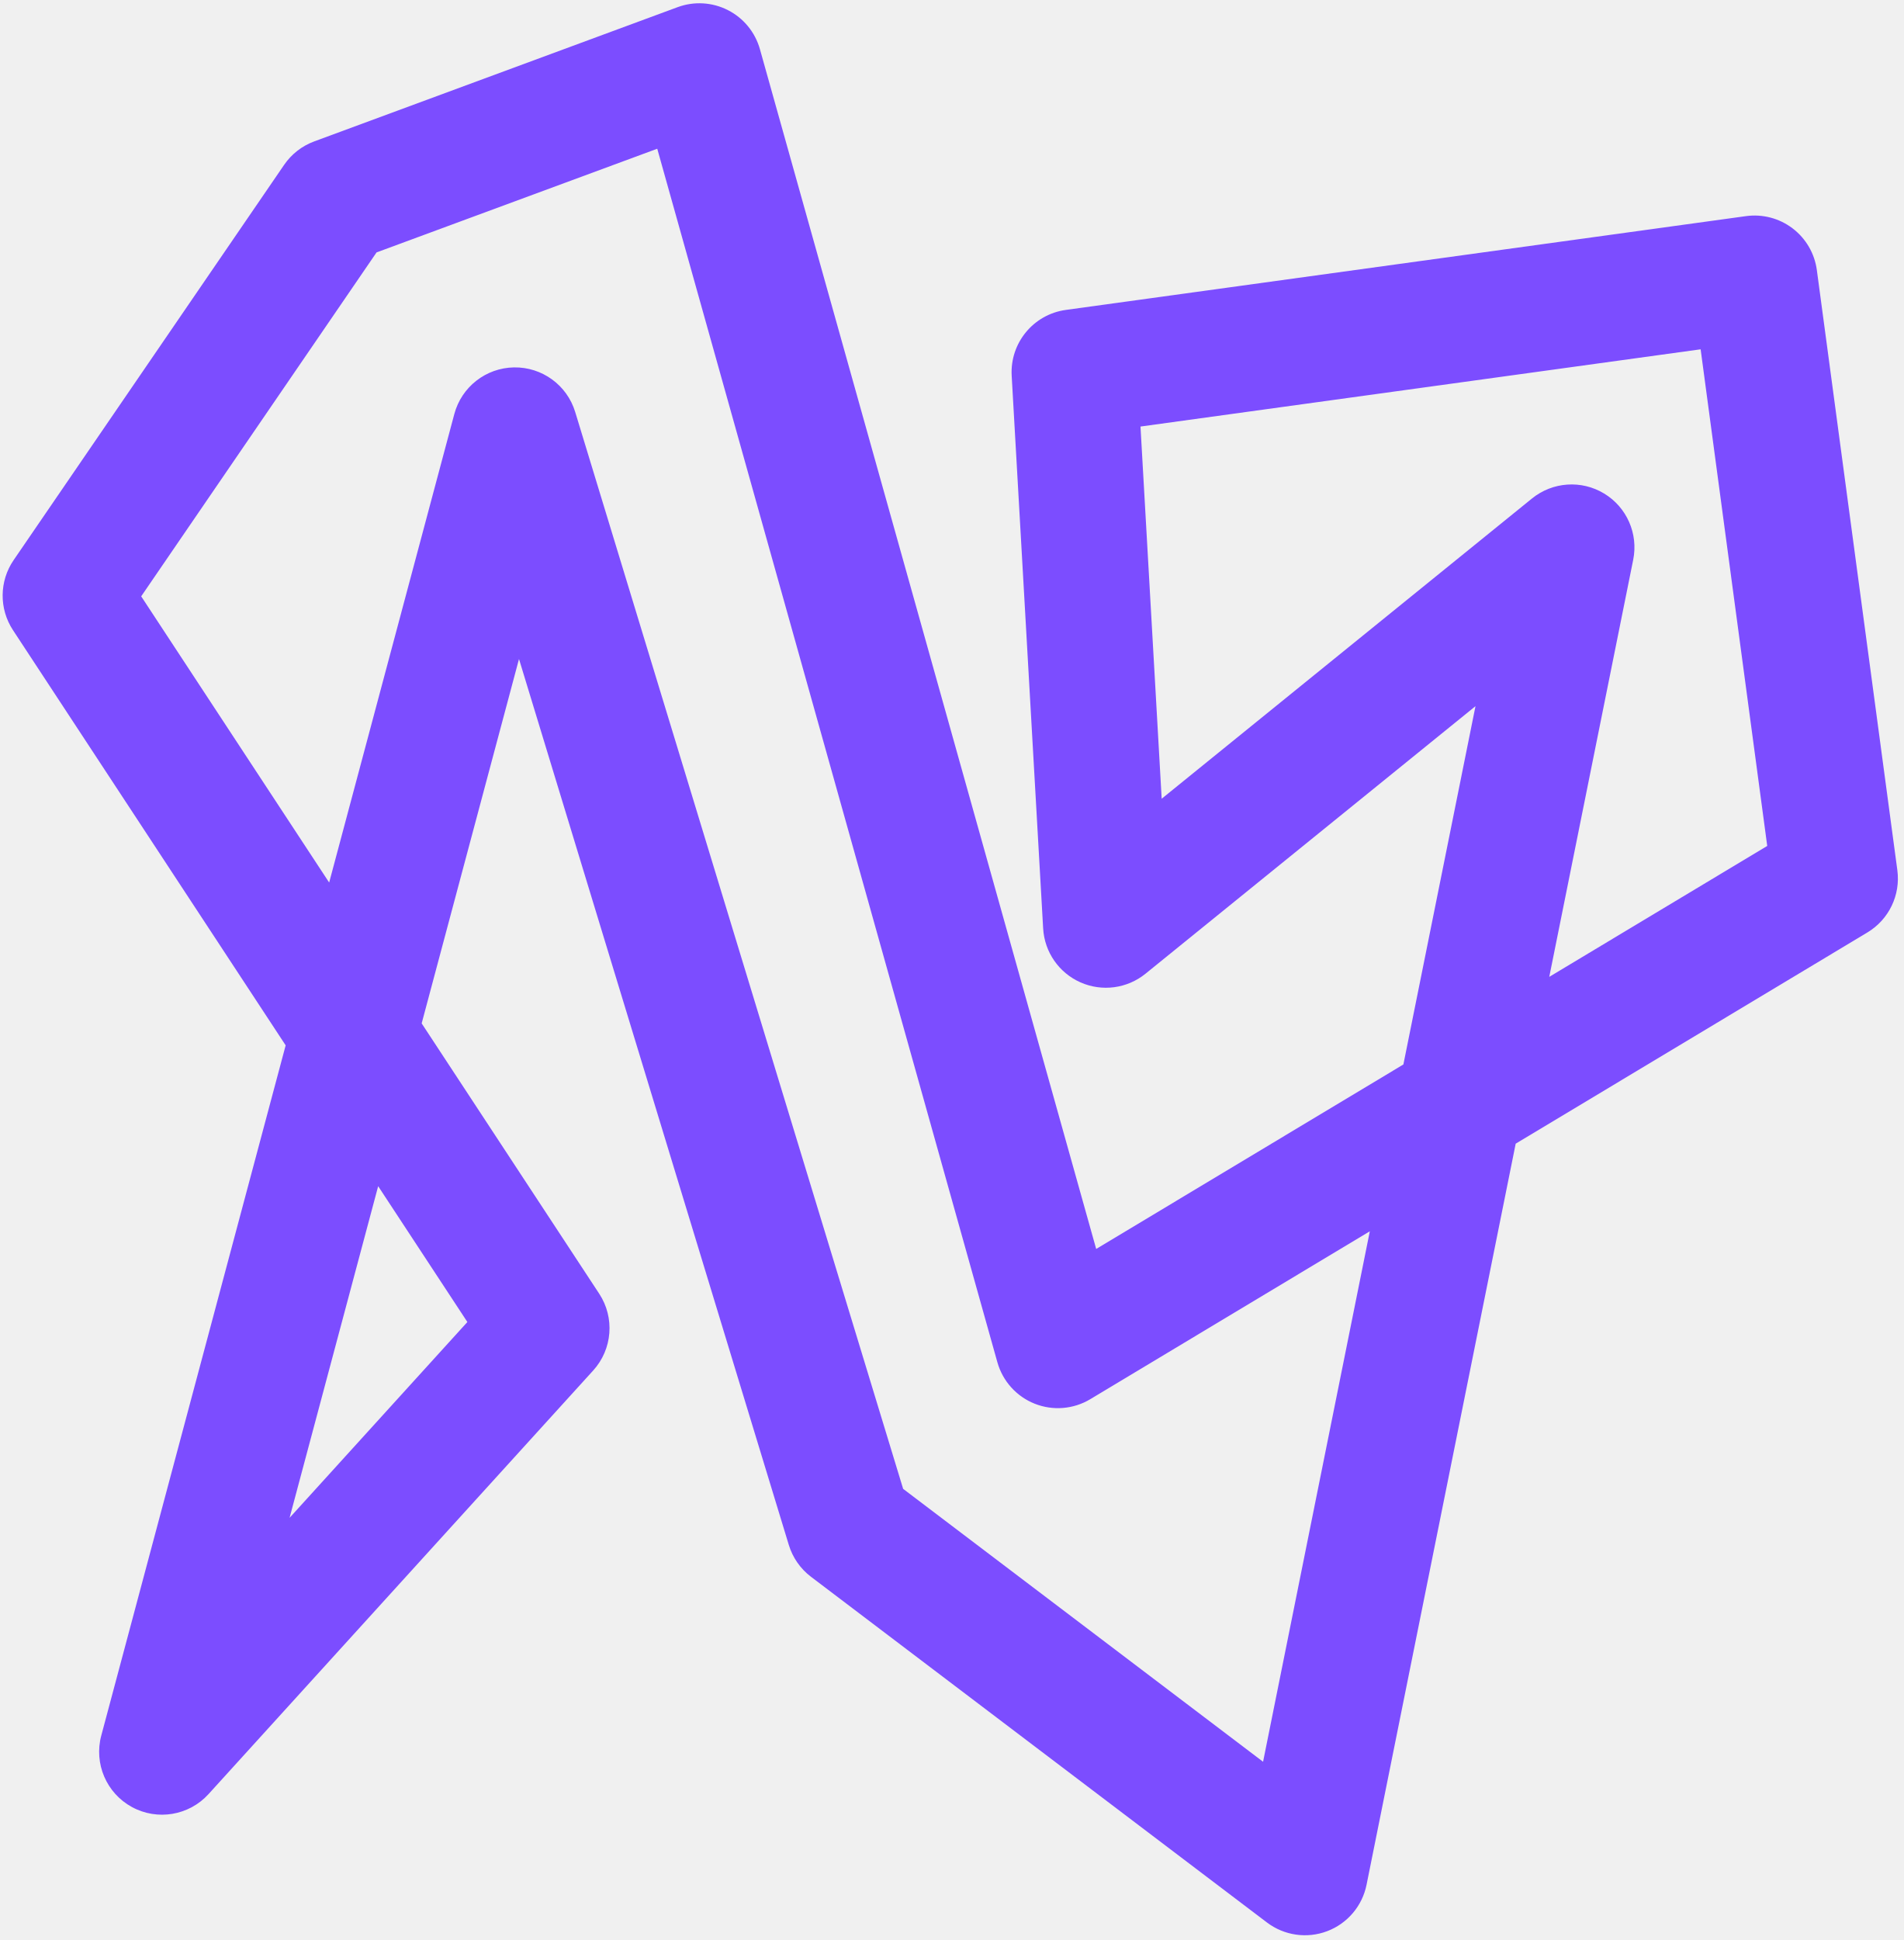
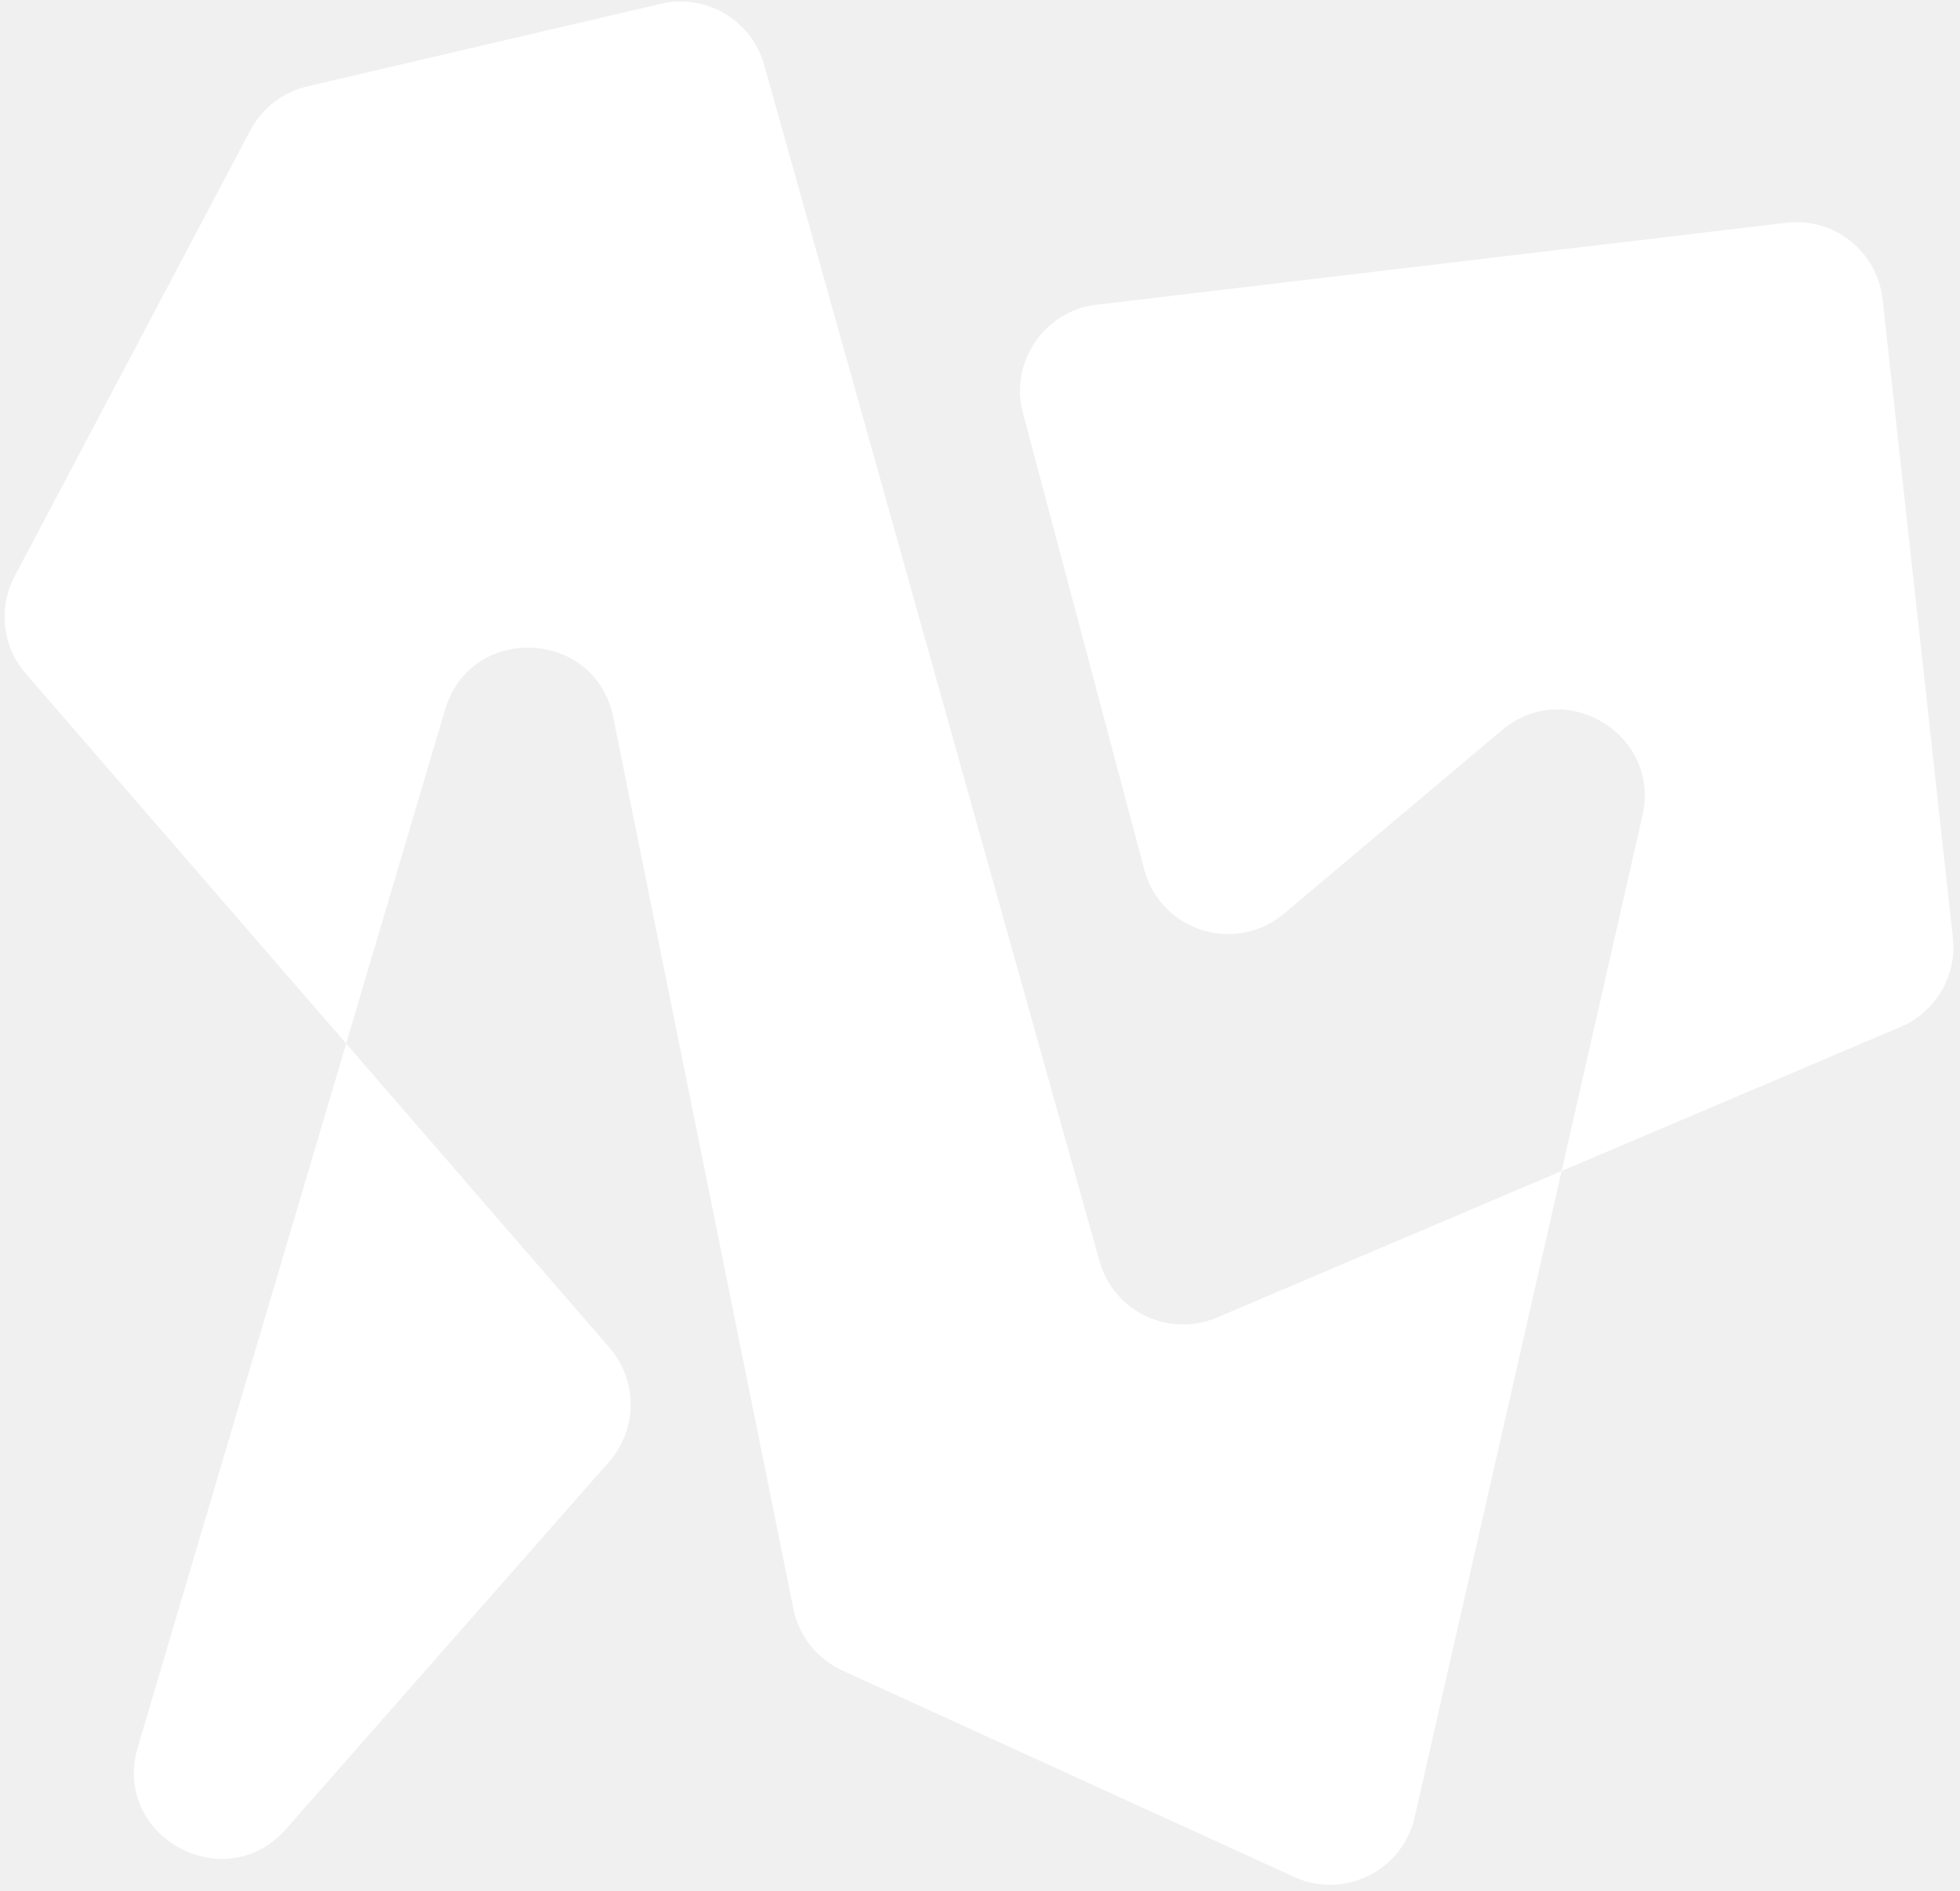
- <svg xmlns="http://www.w3.org/2000/svg" width="212" height="216" viewBox="0 0 212 216" fill="none">
-   <path fill-rule="evenodd" clip-rule="evenodd" d="M81.064 1.13C82.805 2.018 84.095 3.594 84.623 5.475L122.069 139.059L156.279 118.517L164.308 78.624L127.56 108.414C125.519 110.068 122.723 110.441 120.321 109.378C117.918 108.316 116.312 105.997 116.163 103.374L112.659 41.838C112.451 38.195 115.077 35.004 118.691 34.506L194.426 24.064C196.27 23.81 198.139 24.3 199.62 25.427C201.101 26.553 202.073 28.223 202.32 30.068L211.284 96.888C211.655 99.657 210.345 102.381 207.949 103.82L168.784 127.338L152.176 209.852C151.701 212.214 150.044 214.165 147.791 215.018C145.538 215.871 143.005 215.505 141.085 214.05L90.308 175.557C89.133 174.666 88.27 173.428 87.841 172.018L57.795 73.375L46.956 113.944L66.726 144.041C68.479 146.71 68.204 150.227 66.057 152.591L23.222 199.755C21.05 202.146 17.525 202.741 14.689 201.195C11.853 199.649 10.444 196.363 11.277 193.242L31.811 116.389L1.444 70.159C-0.115 67.785 -0.086 64.705 1.518 62.362L31.638 18.358C32.457 17.16 33.628 16.247 34.989 15.745L75.457 0.798C77.29 0.121 79.323 0.241 81.064 1.13ZM36.655 98.262L50.592 46.098C51.399 43.078 54.109 40.96 57.234 40.906C60.359 40.852 63.141 42.876 64.051 45.865L100.572 165.77L140.653 196.154L152.54 137.092L121.41 155.786C119.538 156.909 117.249 157.096 115.22 156.289C113.192 155.483 111.655 153.776 111.066 151.674L73.19 16.56L41.931 28.105L15.723 66.396L36.655 98.262ZM42.112 132.071L32.247 168.994L52.046 147.194L42.112 132.071ZM172.523 108.763L196.796 94.187L189.379 38.892L127.003 47.492L129.363 88.93L170.6 55.501C172.893 53.642 176.106 53.421 178.632 54.949C181.158 56.477 182.453 59.426 181.871 62.32L172.523 108.763Z" fill="#7C4DFF" />
+ <svg xmlns="http://www.w3.org/2000/svg" width="226" height="218" viewBox="0 0 226 218" fill="none">
+   <path d="M15.889 201.453L39.913 120.335L2.969 77.671C0.27 74.553 -0.239 70.098 1.688 66.452L28.863 15.029C30.215 12.469 32.61 10.622 35.429 9.963L76.207 0.436C81.42 -0.782 86.666 2.32 88.111 7.474L126.78 145.417C128.408 151.225 134.77 154.281 140.321 151.92L180.065 135.025L189.383 94.058C191.509 84.707 180.529 78.014 173.192 84.19L148.048 105.353C142.439 110.073 133.827 107.355 131.944 100.271L117.953 47.639C116.39 41.759 120.395 35.858 126.437 35.139L205.959 25.687C211.477 25.031 216.471 28.999 217.079 34.523L225.179 108.111C225.661 112.497 223.212 116.682 219.151 118.408L180.065 135.025L163.116 209.539C161.71 215.722 154.977 219.052 149.209 216.416L97.128 192.618C94.216 191.287 92.117 188.642 91.482 185.504L70.706 82.693C68.641 72.475 54.276 71.839 51.316 81.834L39.913 120.335L70.279 155.403C73.552 159.182 73.53 164.798 70.228 168.553L32.986 210.897C25.909 218.944 12.846 211.729 15.889 201.453Z" fill="white" />
</svg>
